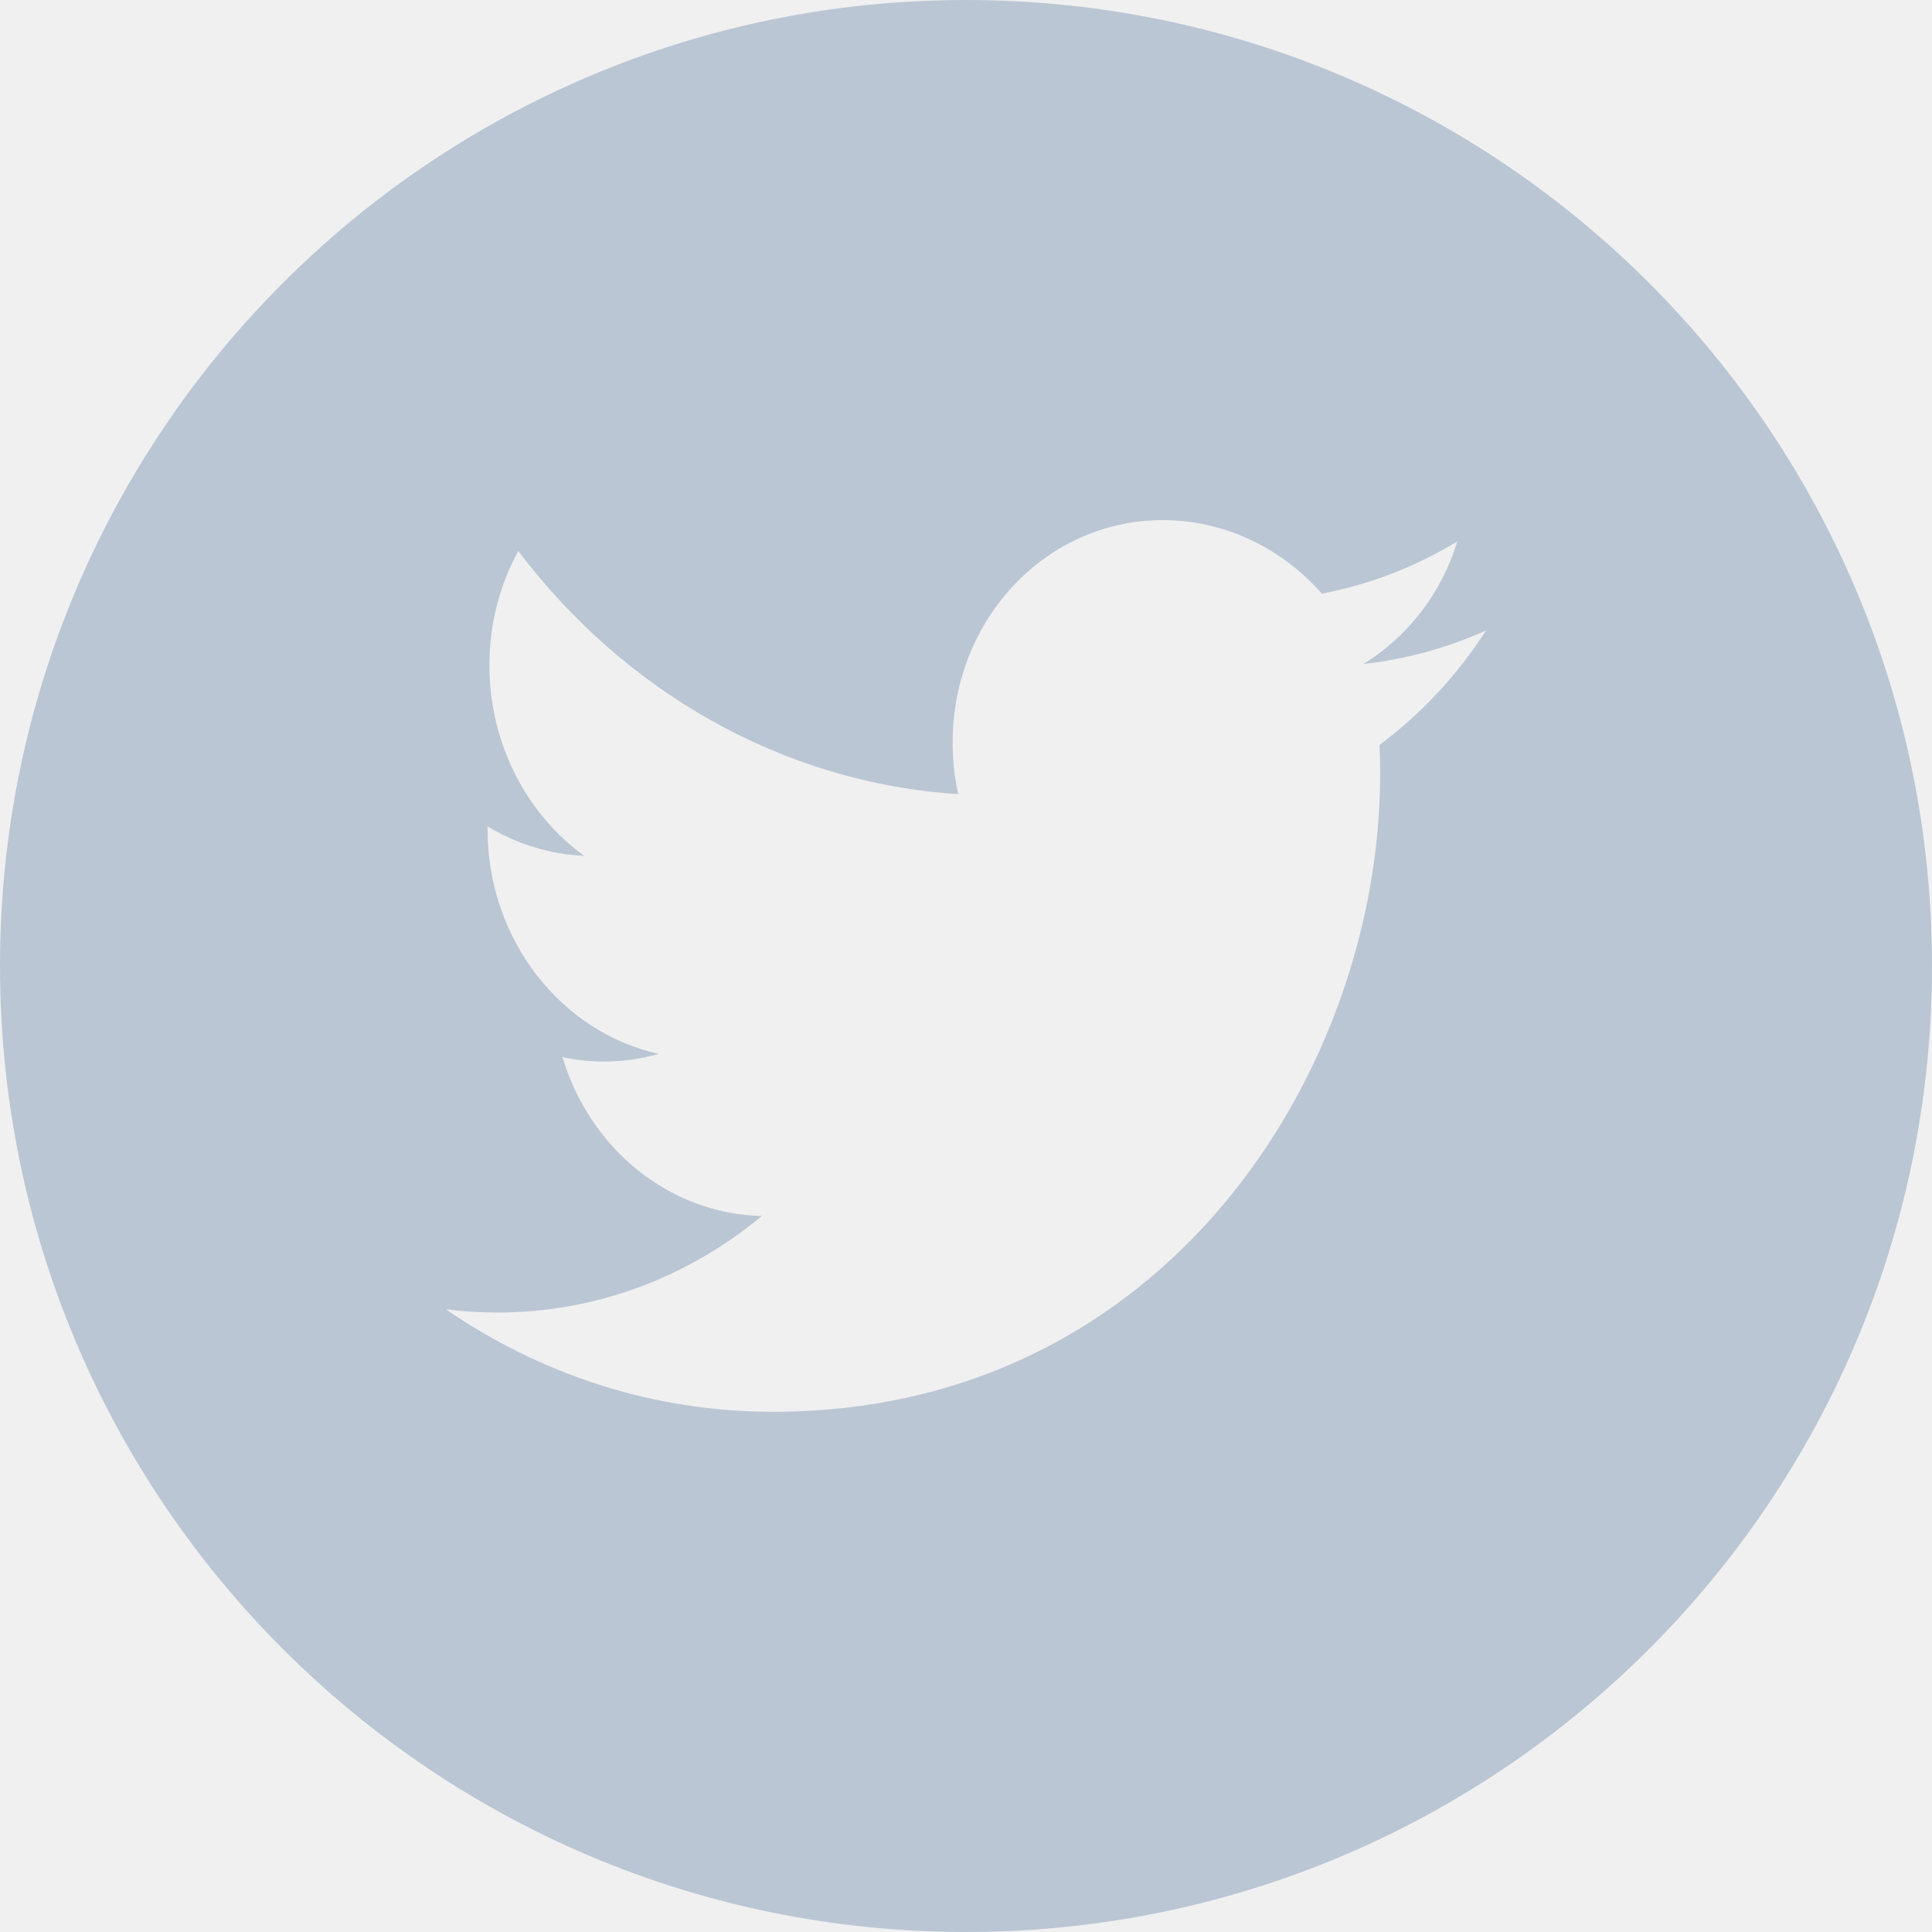
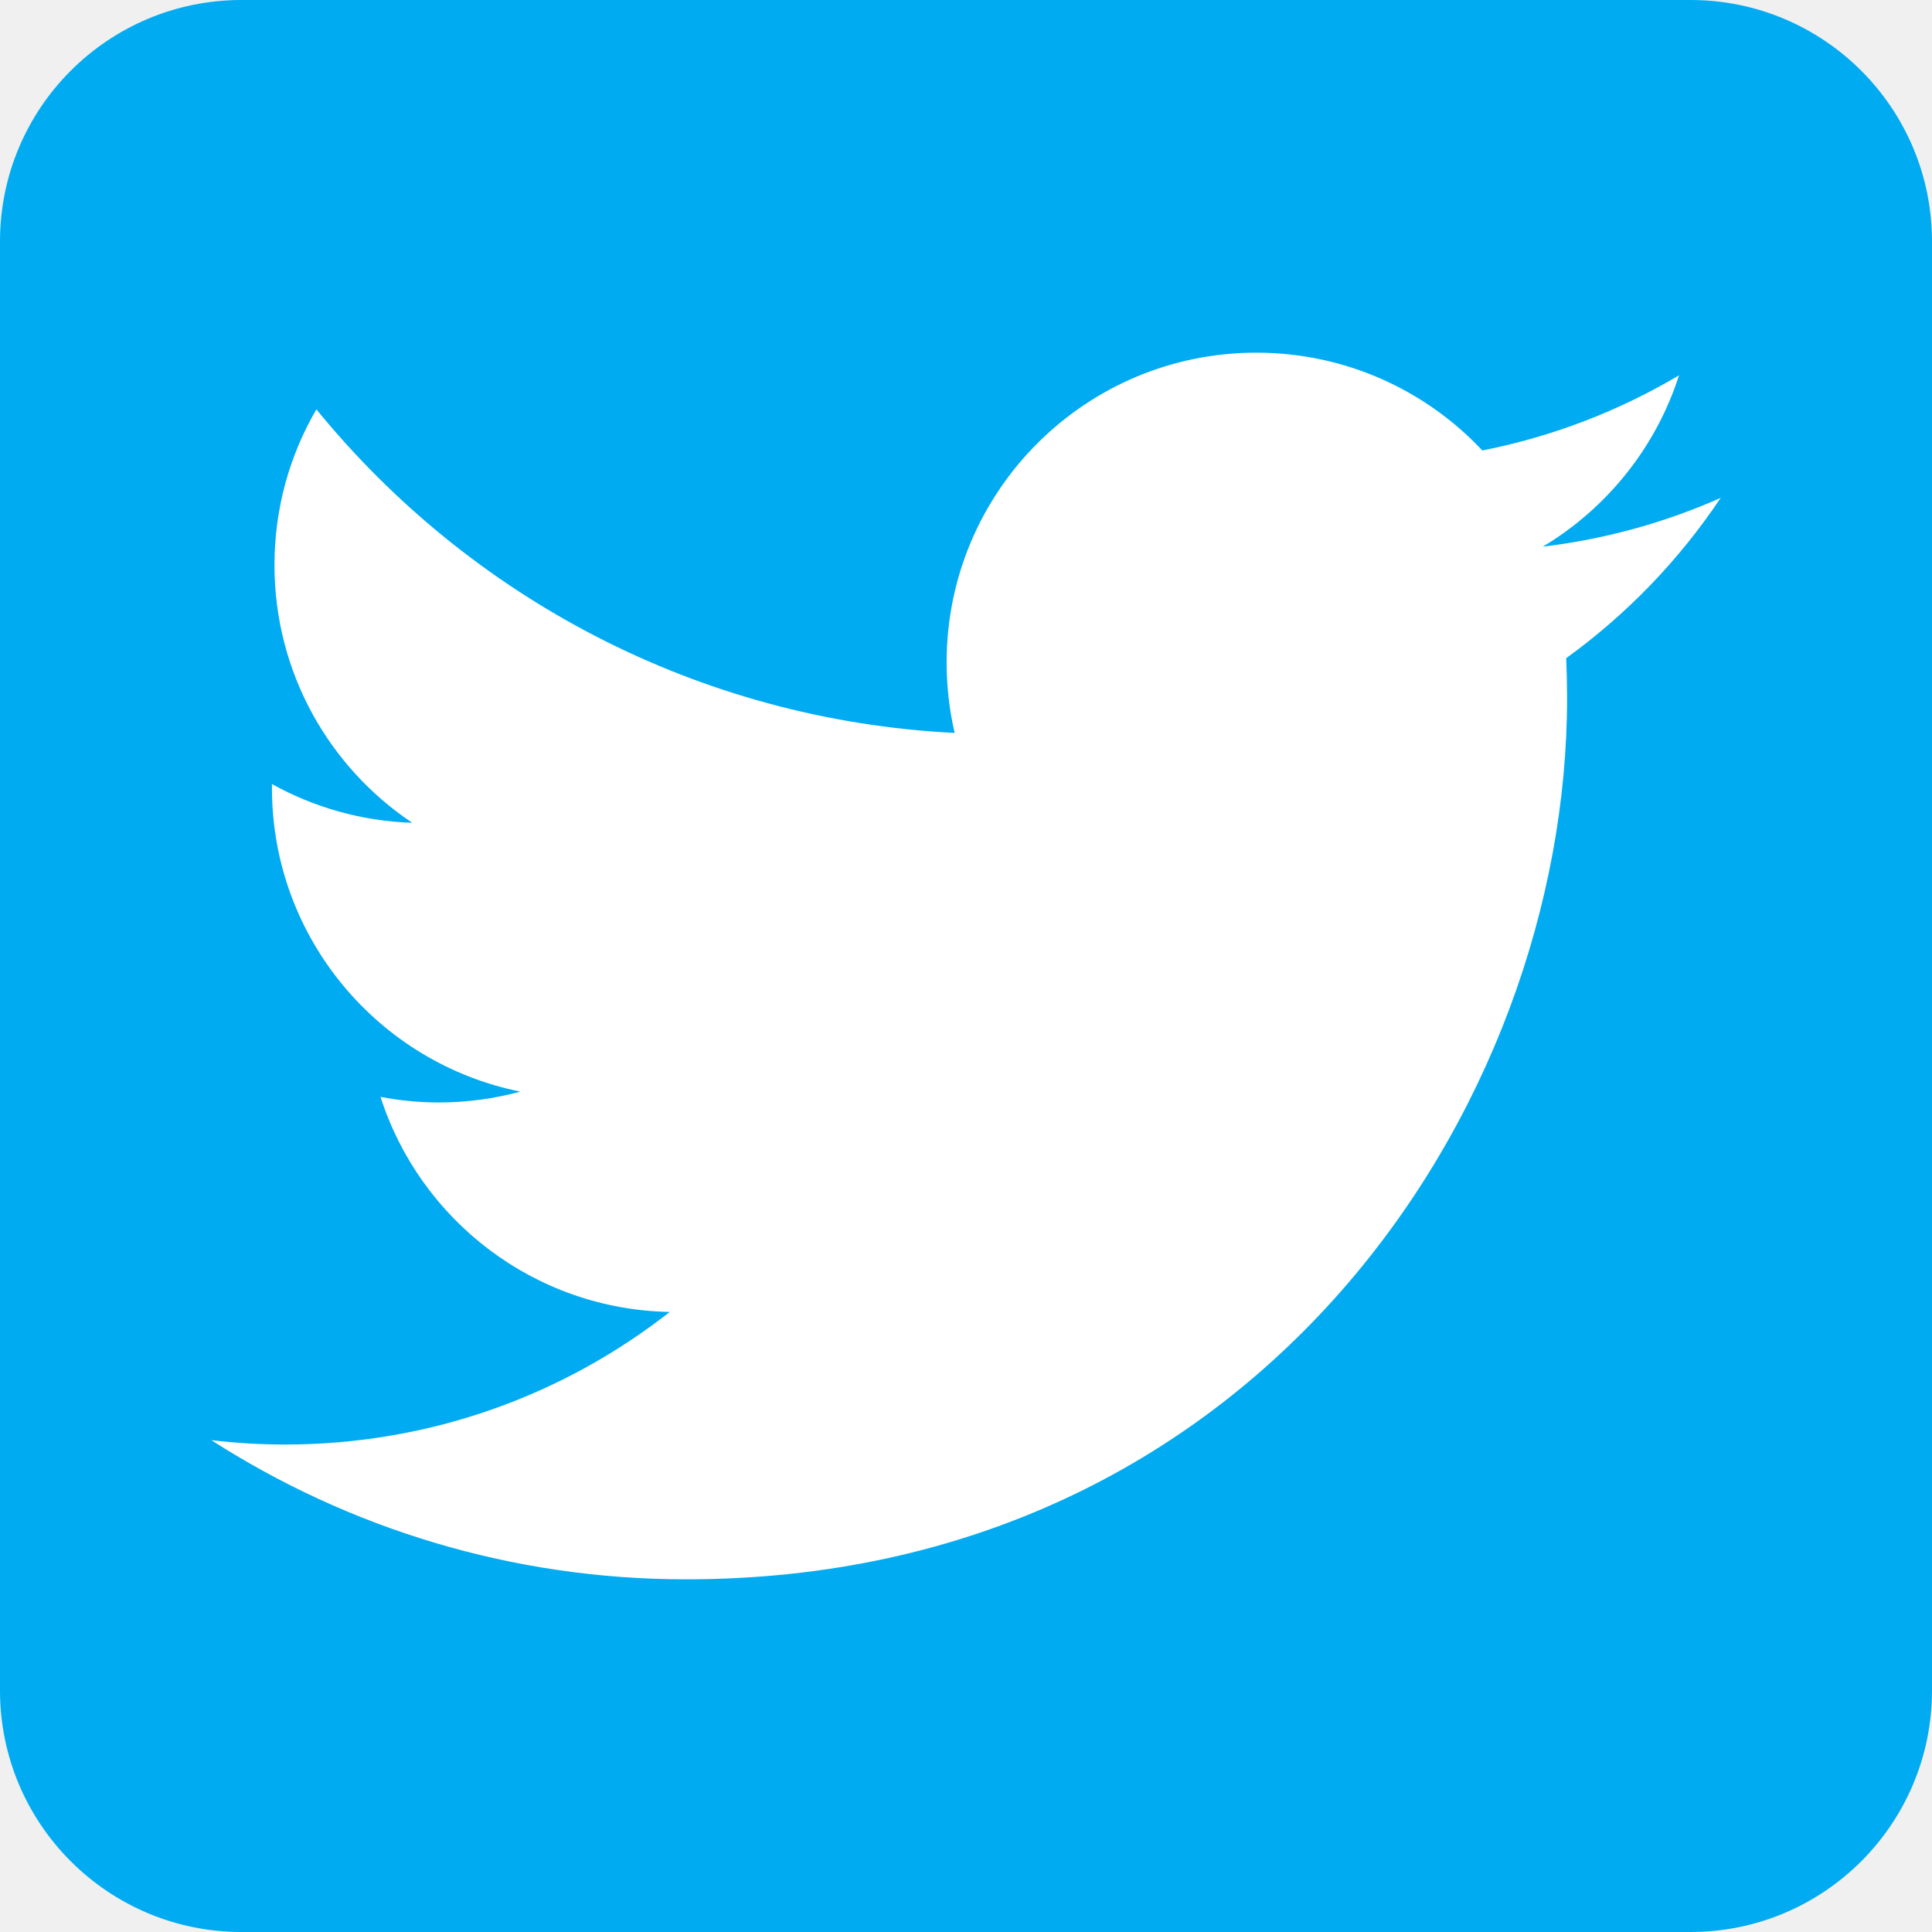
- <svg xmlns="http://www.w3.org/2000/svg" t="1601281465570" class="icon" viewBox="0 0 1024 1024" version="1.1" p-id="6295" width="200" height="200">
-   <defs>
-     <style type="text/css" />
-   </defs>
-   <path d="M1024 512c0-282.764-229.236-512-512-512C229.236 0 0 229.236 0 512s229.236 512 512 512C794.764 1024 1024 794.764 1024 512zM236.311 693.946c8.844 1.117 17.873 1.722 26.996 1.722 53.015 0.093 101.795-19.037 140.474-51.153-49.524-1.164-91.276-36.166-105.658-84.201 6.889 1.443 14.01 2.281 21.271 2.327 10.333 0.047 20.294-1.35 29.789-4.049-51.759-11.45-90.764-60.556-90.764-119.063 0-0.512 0-1.024 0-1.536 15.267 9.216 32.675 14.801 51.247 15.639C279.366 431.709 259.398 394.473 259.398 352.582c0-22.156 5.585-42.822 15.313-60.509 55.808 73.775 139.171 122.74 233.146 128.838-1.955-8.797-2.932-17.967-2.932-27.322 0-66.141 50.641-118.924 113.105-117.9 32.535 0.559 61.952 15.5 82.572 38.959 25.786-4.934 49.99-14.429 71.82-27.695-8.425 27.601-26.391 50.595-49.757 64.977 22.9-2.56 44.684-8.611 64.977-17.78-15.174 23.599-34.351 44.218-56.46 60.695 0.233 5.12 0.326 10.24 0.326 15.36 0 157.044-113.804 338.153-321.862 338.06C345.833 748.311 286.348 728.297 236.311 693.946z" p-id="6296" fill="#bbc6d4" />
+ <svg xmlns="http://www.w3.org/2000/svg" height="512" id="Layer_1" version="1.1" viewBox="0 0 512 512" width="512" xml:space="preserve">
+   <defs id="defs12" />
+   <g id="g3763">
+     <rect height="512" id="rect2987" rx="64" ry="64" style="fill:#00abf1;fill-opacity:1;fill-rule:nonzero;stroke:none" width="512" x="0" y="0" />
+     <g id="layer1_2_" transform="matrix(1.418485,0,0,1.418485,-507.6237,-651.3318)">
+       <path d="m 679.333,552.19 c -10.375,4.604 -21.521,7.711 -33.224,9.111 11.939,-7.16 21.114,-18.501 25.436,-32.004 -11.178,6.63 -23.563,11.439 -36.744,14.035 -10.547,-11.246 -25.588,-18.269 -42.223,-18.269 -31.953,0 -57.859,25.906 -57.859,57.855 0,4.533 0.513,8.946 1.501,13.186 -48.085,-2.419 -90.71,-25.446 -119.245,-60.454 -4.981,8.545 -7.833,18.48 -7.833,29.089 0,20.072 10.21,37.777 25.735,48.152 -9.479,-0.302 -18.398,-2.902 -26.204,-7.234 -0.003,0.238 -0.003,0.482 -0.003,0.726 0,28.029 19.944,51.41 46.407,56.734 -4.855,1.315 -9.968,2.027 -15.238,2.027 -3.733,0 -7.354,-0.373 -10.883,-1.041 7.36,22.98 28.728,39.709 54.039,40.176 -19.795,15.52 -44.742,24.77 -71.854,24.77 -4.665,0 -9.27,-0.275 -13.799,-0.816 25.609,16.422 56.018,26.001 88.688,26.001 106.412,0 164.606,-88.156 164.606,-164.606 0,-2.514 -0.058,-5.007 -0.165,-7.49 11.295,-8.159 21.11,-18.344 28.862,-29.948 l 0,0 z" id="path5_1_" style="fill:#ffffff" />
+     </g>
+   </g>
</svg>
